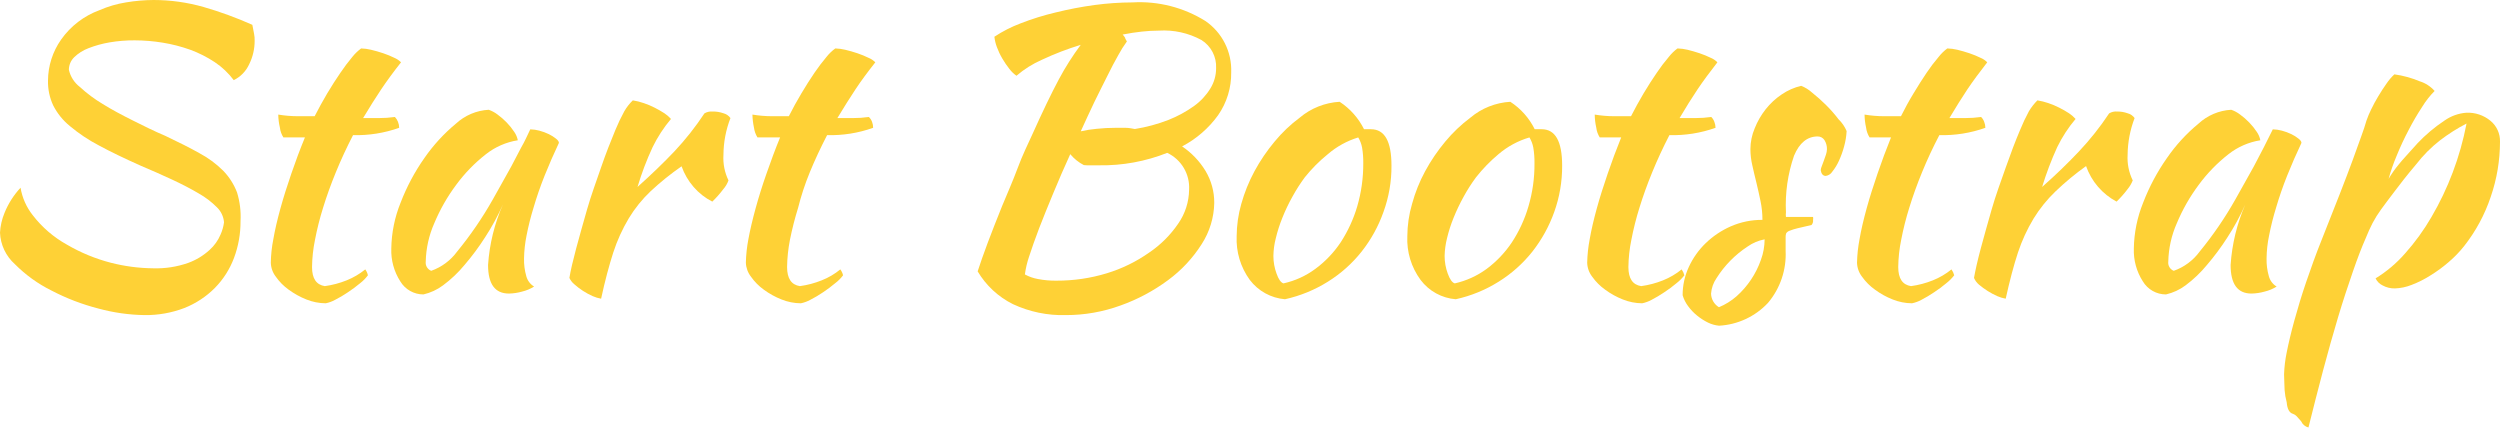
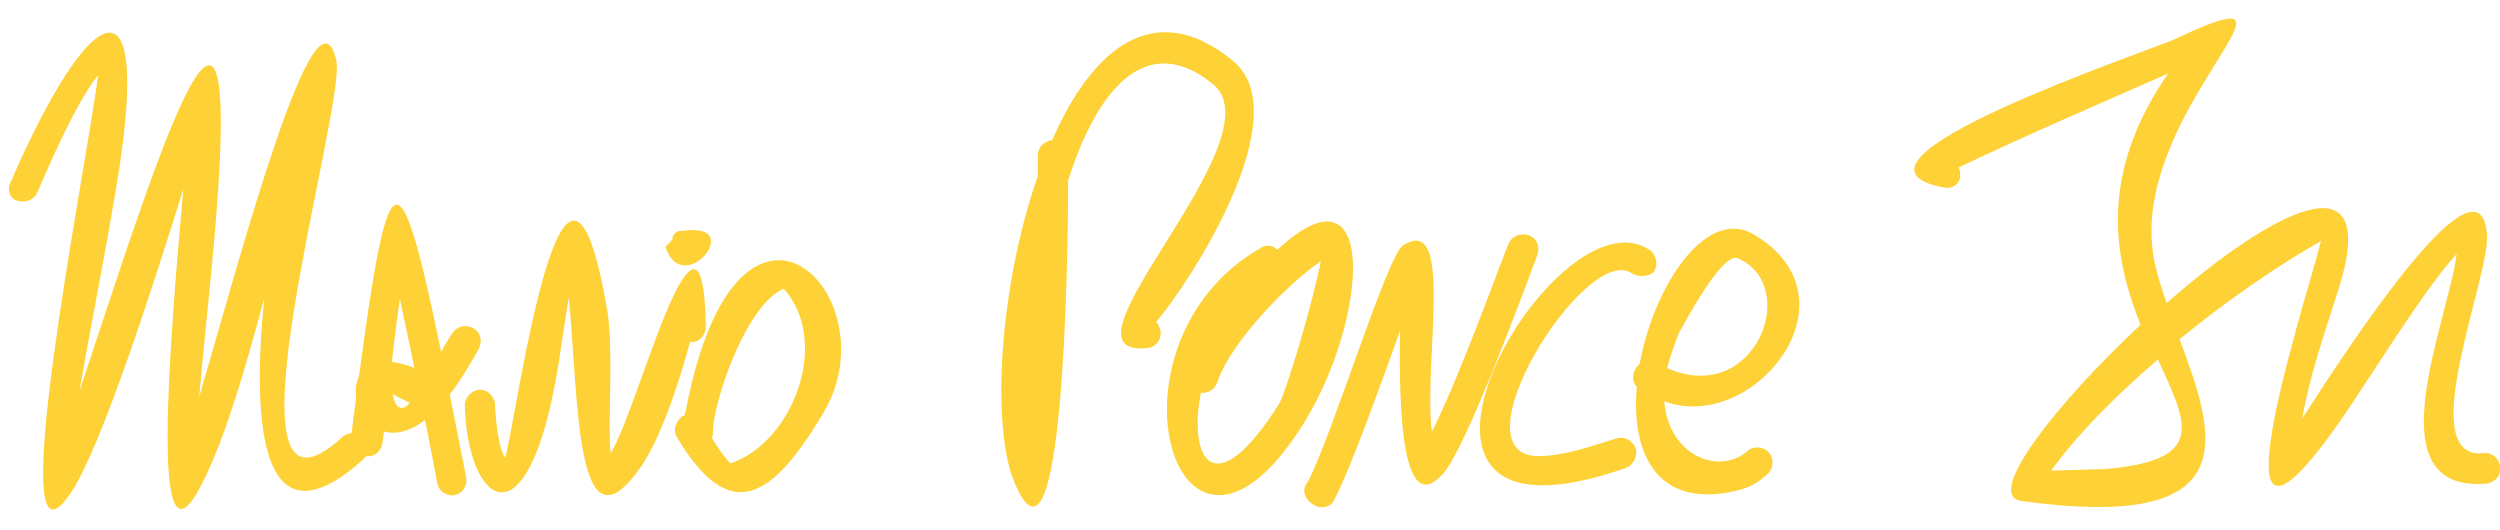
- <svg xmlns="http://www.w3.org/2000/svg" viewBox="0 0 228.66 39.08">
-   <style>.cls-1{fill:#fed136;}</style>
-   <path class="cls-1" d="M23.08,15.17c.07.4.13.68.16.83a2.66,2.66,0,0,1,.05.62,4.76,4.76,0,0,1-.51,2.18,3,3,0,0,1-1.4,1.43,7.12,7.12,0,0,0-1.73-1.64,10.8,10.8,0,0,0-2.25-1.14,14.23,14.23,0,0,0-2.53-.65,16,16,0,0,0-2.55-.21,13,13,0,0,0-2.32.19,9.91,9.91,0,0,0-1.91.53,3.79,3.79,0,0,0-1.31.83,1.61,1.61,0,0,0-.48,1.14,2.73,2.73,0,0,0,1,1.57,12.76,12.76,0,0,0,2.09,1.56c.82.51,1.74,1,2.74,1.5s2,1,3,1.42c1.2.57,2.24,1.09,3.11,1.58a9.31,9.31,0,0,1,2.16,1.59,5.83,5.83,0,0,1,1.28,2A7.5,7.5,0,0,1,22,33.12a9.43,9.43,0,0,1-.6,3.38,7.84,7.84,0,0,1-1.75,2.74,8.21,8.21,0,0,1-2.78,1.83,9.85,9.85,0,0,1-3.65.65A17,17,0,0,1,9,41.12a20,20,0,0,1-4.3-1.65,12.61,12.61,0,0,1-3.33-2.4A4.09,4.09,0,0,1,0,34.18a5.48,5.48,0,0,1,.41-1.8,7.5,7.5,0,0,1,1.47-2.31A5.49,5.49,0,0,0,3,32.59a10.14,10.14,0,0,0,3.13,2.69,15.79,15.79,0,0,0,4,1.65,16.23,16.23,0,0,0,3.87.51,8.83,8.83,0,0,0,3.23-.5,5.89,5.89,0,0,0,1.94-1.18,3.94,3.94,0,0,0,1-1.4,4,4,0,0,0,.32-1.13,2.14,2.14,0,0,0-.65-1.37,7.65,7.65,0,0,0-1.67-1.27c-.69-.41-1.5-.83-2.42-1.26s-1.88-.85-2.87-1.27c-1.48-.66-2.77-1.28-3.84-1.86a14.83,14.83,0,0,1-2.65-1.77,5.88,5.88,0,0,1-1.53-1.9,5.1,5.1,0,0,1-.47-2.26,6.57,6.57,0,0,1,1.2-3.75A7.41,7.41,0,0,1,9.1,13.83a10,10,0,0,1,2.42-.71,15.83,15.83,0,0,1,2.53-.22,16.76,16.76,0,0,1,4.57.64A34.29,34.29,0,0,1,23.08,15.17Z" transform="translate(0 -12.9)" />
-   <path class="cls-1" d="M25.92,25.47a2.16,2.16,0,0,1-.32-.9,5.75,5.75,0,0,1-.15-1.19,11.13,11.13,0,0,0,1.77.15h1.56c.36-.7.74-1.4,1.15-2.09s.82-1.32,1.21-1.89a17.57,17.57,0,0,1,1.09-1.45,4.35,4.35,0,0,1,.8-.77,4.29,4.29,0,0,1,.9.12c.37.09.74.19,1.12.32s.72.27,1,.41a1.89,1.89,0,0,1,.63.42c-.71.9-1.31,1.72-1.82,2.48s-1.06,1.64-1.65,2.62h1.44a10.58,10.58,0,0,0,1.47-.1,1.28,1.28,0,0,1,.28.44,1.5,1.5,0,0,1,.11.55,11.71,11.71,0,0,1-4.22.67c-.59,1.14-1.11,2.27-1.57,3.39s-.85,2.21-1.17,3.25a26.36,26.36,0,0,0-.74,2.94,13.17,13.17,0,0,0-.27,2.49q0,1.56,1.17,1.74a8.46,8.46,0,0,0,2-.53,6.68,6.68,0,0,0,1.7-1,1.42,1.42,0,0,1,.24.54,3.7,3.7,0,0,1-.72.73,12.51,12.51,0,0,1-1.12.83,10.47,10.47,0,0,1-1.17.69,3,3,0,0,1-.85.31,4.85,4.85,0,0,1-1.77-.35,7.38,7.38,0,0,1-1.61-.89,4.93,4.93,0,0,1-1.18-1.19,2.19,2.19,0,0,1-.46-1.29,11.94,11.94,0,0,1,.23-2.14c.15-.87.37-1.8.65-2.82s.62-2.08,1-3.19.79-2.21,1.24-3.3Z" transform="translate(0 -12.9)" />
-   <path class="cls-1" d="M48.5,24.73a3.45,3.45,0,0,1,.83.12,4.92,4.92,0,0,1,.87.32,3.48,3.48,0,0,1,.65.41q.27.21.27.39c-.47,1-.91,2-1.31,3s-.74,2-1,2.89a24.37,24.37,0,0,0-.65,2.58,11.63,11.63,0,0,0-.23,2.09,5.4,5.4,0,0,0,.21,1.64,1.58,1.58,0,0,0,.71.94,3.64,3.64,0,0,1-1.1.46,4.72,4.72,0,0,1-1.2.18c-1.28,0-1.91-.87-1.91-2.62A16.45,16.45,0,0,1,46,31.6a21.14,21.14,0,0,1-1.63,3,22.3,22.3,0,0,1-1.87,2.52A11.21,11.21,0,0,1,40.52,39a4.79,4.79,0,0,1-1.79.83,2.46,2.46,0,0,1-2.12-1.2,5.2,5.2,0,0,1-.82-3,11.6,11.6,0,0,1,.85-4.19,18.86,18.86,0,0,1,2.18-4.09,15.66,15.66,0,0,1,2.88-3.14,4.81,4.81,0,0,1,3-1.27,2.89,2.89,0,0,1,.8.43,6.43,6.43,0,0,1,.85.74,5.91,5.91,0,0,1,.69.86,2,2,0,0,1,.32.76A6.31,6.31,0,0,0,44.45,27a14.3,14.3,0,0,0-2.73,2.81,16.49,16.49,0,0,0-2,3.51,9.17,9.17,0,0,0-.78,3.5.8.8,0,0,0,.5.85,5,5,0,0,0,2.37-1.76,33.44,33.44,0,0,0,3.26-4.76l.79-1.41c.3-.52.6-1.07.91-1.63l.9-1.72C48,25.83,48.24,25.27,48.5,24.73Z" transform="translate(0 -12.9)" />
-   <path class="cls-1" d="M52.08,38.32c.11-.68.32-1.58.62-2.7s.64-2.32,1-3.58.83-2.53,1.27-3.81.89-2.42,1.31-3.43a17,17,0,0,1,.82-1.72,4.49,4.49,0,0,1,.78-1,5.82,5.82,0,0,1,1,.25,7.17,7.17,0,0,1,1,.42,10.06,10.06,0,0,1,.89.51,3,3,0,0,1,.6.52,12.47,12.47,0,0,0-1.68,2.58A26.67,26.67,0,0,0,58.31,30q1.9-1.7,3.38-3.26a26,26,0,0,0,2.74-3.47,1.24,1.24,0,0,1,.74-.17,2.8,2.8,0,0,1,1,.16,1.13,1.13,0,0,1,.64.44,9.39,9.39,0,0,0-.64,3.36,4.67,4.67,0,0,0,.46,2.34,2.52,2.52,0,0,1-.48.81,9.48,9.48,0,0,1-1,1.13A5.64,5.64,0,0,1,63.44,30a5.85,5.85,0,0,1-1.1-1.89,25,25,0,0,0-2.83,2.28,11.89,11.89,0,0,0-2,2.48A15.33,15.33,0,0,0,56.09,36c-.38,1.18-.76,2.59-1.11,4.22a3.32,3.32,0,0,1-.76-.23,6.46,6.46,0,0,1-.89-.48,6.29,6.29,0,0,1-.79-.6A1.65,1.65,0,0,1,52.08,38.32Z" transform="translate(0 -12.9)" />
-   <path class="cls-1" d="M69.28,25.47a2.31,2.31,0,0,1-.32-.9,6.42,6.42,0,0,1-.14-1.19,11.13,11.13,0,0,0,1.77.15h1.56c.35-.7.74-1.4,1.15-2.09s.81-1.32,1.2-1.89a17.48,17.48,0,0,1,1.1-1.45,4.05,4.05,0,0,1,.8-.77,4.46,4.46,0,0,1,.9.12c.37.09.74.19,1.12.32s.72.27,1,.41a1.85,1.85,0,0,1,.64.42c-.71.9-1.32,1.72-1.82,2.48s-1.06,1.64-1.65,2.62H78a10.37,10.37,0,0,0,1.47-.1,1.17,1.17,0,0,1,.29.44,1.49,1.49,0,0,1,.1.55,11.62,11.62,0,0,1-4.21.67c-.59,1.14-1.12,2.27-1.58,3.39S73.26,30.86,73,31.9a28.93,28.93,0,0,0-.75,2.94,14,14,0,0,0-.26,2.49q0,1.56,1.17,1.74a8.38,8.38,0,0,0,2-.53,6.35,6.35,0,0,0,1.7-1,1.47,1.47,0,0,1,.25.54,3.53,3.53,0,0,1-.73.73,12.33,12.33,0,0,1-1.11.83,10.47,10.47,0,0,1-1.17.69,3.1,3.1,0,0,1-.85.31,4.85,4.85,0,0,1-1.77-.35,7.16,7.16,0,0,1-1.61-.89,4.93,4.93,0,0,1-1.18-1.19,2.2,2.2,0,0,1-.47-1.29,13,13,0,0,1,.23-2.14c.16-.87.38-1.8.66-2.82s.61-2.08,1-3.19.79-2.21,1.24-3.3Z" transform="translate(0 -12.9)" />
-   <path class="cls-1" d="M112.61,19.52a6.68,6.68,0,0,1-1.2,3.92,9.49,9.49,0,0,1-3.29,2.85,7.24,7.24,0,0,1,2.14,2.24,5.61,5.61,0,0,1,.8,2.93,7.17,7.17,0,0,1-1.15,3.77,12.21,12.21,0,0,1-3.07,3.29,16.72,16.72,0,0,1-4.35,2.32,14.54,14.54,0,0,1-5,.88,10.74,10.74,0,0,1-4.84-1,7.78,7.78,0,0,1-3.23-3q.34-1.06.93-2.64c.39-1,.82-2.16,1.3-3.32s1-2.33,1.43-3.49.94-2.2,1.36-3.12c.9-2,1.7-3.67,2.41-5a24.86,24.86,0,0,1,2-3.15,26.71,26.71,0,0,0-3.54,1.36,9.33,9.33,0,0,0-2.34,1.47,2.91,2.91,0,0,1-.65-.63,8.15,8.15,0,0,1-.64-.94,6.29,6.29,0,0,1-.5-1.05,3.94,3.94,0,0,1-.23-.95,12,12,0,0,1,2.39-1.22,23.75,23.75,0,0,1,3.21-1,33.74,33.74,0,0,1,3.55-.68,26.83,26.83,0,0,1,3.49-.24,11.36,11.36,0,0,1,6.66,1.7A5.44,5.44,0,0,1,112.61,19.52ZM99.13,28a4,4,0,0,1-1.24-1c-.55,1.2-1.06,2.38-1.54,3.54s-.92,2.23-1.3,3.22-.68,1.86-.92,2.59A8.69,8.69,0,0,0,93.74,38a3.87,3.87,0,0,0,1.19.42,8.25,8.25,0,0,0,1.72.15,15.56,15.56,0,0,0,4.6-.68A13.63,13.63,0,0,0,105.11,36a9.93,9.93,0,0,0,2.65-2.64,5.53,5.53,0,0,0,1-3.11,3.51,3.51,0,0,0-2-3.37,16.2,16.2,0,0,1-6.23,1.14h-.76A3.79,3.79,0,0,1,99.13,28ZM106,15.7a14.6,14.6,0,0,0-1.57.09c-.56.06-1.14.15-1.75.27a1.33,1.33,0,0,1,.23.3c0,.1.11.21.16.33a10.77,10.77,0,0,0-.78,1.24c-.31.55-.65,1.18-1,1.9s-.77,1.51-1.19,2.39-.83,1.77-1.25,2.69a10.89,10.89,0,0,1,1.47-.23,16.47,16.47,0,0,1,1.71-.09c.31,0,.61,0,.91,0s.58.06.86.11a15.06,15.06,0,0,0,3.07-.83,10.86,10.86,0,0,0,2.35-1.28A5.48,5.48,0,0,0,110.7,21a3.51,3.51,0,0,0,.53-1.87,2.87,2.87,0,0,0-1.34-2.57A7.22,7.22,0,0,0,106,15.7Z" transform="translate(0 -12.9)" />
-   <path class="cls-1" d="M117.53,40.27a4.51,4.51,0,0,1-3.22-1.77,6.31,6.31,0,0,1-1.2-4,11,11,0,0,1,.42-2.94,14.51,14.51,0,0,1,1.21-3,16.37,16.37,0,0,1,1.84-2.71,13.15,13.15,0,0,1,2.3-2.19,6.21,6.21,0,0,1,3.65-1.45,6.4,6.4,0,0,1,2.23,2.51l.32,0,.31,0c1.26,0,1.88,1.11,1.88,3.33a12.13,12.13,0,0,1-.73,4.23,12.61,12.61,0,0,1-2,3.63,12.09,12.09,0,0,1-3.08,2.75A12.45,12.45,0,0,1,117.53,40.27Zm1.81-11.15a15.33,15.33,0,0,0-1.13,1.77,16.13,16.13,0,0,0-.92,1.93,13,13,0,0,0-.6,1.87,6.79,6.79,0,0,0-.22,1.62,4.65,4.65,0,0,0,.29,1.62c.18.52.4.82.63.89a7.68,7.68,0,0,0,2.92-1.33,9.7,9.7,0,0,0,2.31-2.42,12.49,12.49,0,0,0,1.52-3.3,13.82,13.82,0,0,0,.55-3.93,7.84,7.84,0,0,0-.11-1.45,2.8,2.8,0,0,0-.35-.92A7.71,7.71,0,0,0,121.45,27,13.82,13.82,0,0,0,119.34,29.12Z" transform="translate(0 -12.9)" />
-   <path class="cls-1" d="M133.15,40.27a4.47,4.47,0,0,1-3.22-1.77,6.25,6.25,0,0,1-1.21-4,10.62,10.62,0,0,1,.43-2.94,13.93,13.93,0,0,1,1.2-3,16.37,16.37,0,0,1,1.84-2.71,13.51,13.51,0,0,1,2.3-2.19,6.23,6.23,0,0,1,3.65-1.45,6.33,6.33,0,0,1,2.23,2.51l.32,0,.32,0c1.25,0,1.87,1.11,1.87,3.33a12.36,12.36,0,0,1-.72,4.23,12.87,12.87,0,0,1-2,3.63,12.09,12.09,0,0,1-3.08,2.75A12.39,12.39,0,0,1,133.15,40.27ZM135,29.12a15.33,15.33,0,0,0-1.13,1.77,17.83,17.83,0,0,0-.92,1.93,13,13,0,0,0-.6,1.87,7.34,7.34,0,0,0-.22,1.62,4.65,4.65,0,0,0,.29,1.62c.19.52.4.82.64.89a7.82,7.82,0,0,0,2.92-1.33,9.84,9.84,0,0,0,2.3-2.42,12.18,12.18,0,0,0,1.52-3.3,13.48,13.48,0,0,0,.55-3.93,7.84,7.84,0,0,0-.11-1.45,2.8,2.8,0,0,0-.35-.92A7.71,7.71,0,0,0,137.06,27,14.28,14.28,0,0,0,135,29.12Z" transform="translate(0 -12.9)" />
-   <path class="cls-1" d="M146.32,25.47a2.16,2.16,0,0,1-.32-.9,5.66,5.66,0,0,1-.14-1.19,10.94,10.94,0,0,0,1.77.15h1.55c.36-.7.74-1.4,1.15-2.09s.82-1.32,1.21-1.89a15.52,15.52,0,0,1,1.1-1.45,4.07,4.07,0,0,1,.79-.77,4.46,4.46,0,0,1,.91.12c.36.09.73.19,1.11.32s.72.27,1,.41a1.79,1.79,0,0,1,.63.42c-.7.9-1.31,1.72-1.82,2.48s-1.06,1.64-1.64,2.62h1.43a10.58,10.58,0,0,0,1.47-.1,1.15,1.15,0,0,1,.28.44,1.5,1.5,0,0,1,.11.55,11.67,11.67,0,0,1-4.22.67c-.59,1.14-1.11,2.27-1.57,3.39s-.85,2.21-1.17,3.25a26.36,26.36,0,0,0-.74,2.94,13.17,13.17,0,0,0-.27,2.49q0,1.56,1.17,1.74a8.46,8.46,0,0,0,2-.53,6.51,6.51,0,0,0,1.7-1,1.66,1.66,0,0,1,.25.54,4.13,4.13,0,0,1-.73.73,11.22,11.22,0,0,1-1.12.83,11.36,11.36,0,0,1-1.16.69,3.1,3.1,0,0,1-.85.31,4.85,4.85,0,0,1-1.77-.35,7.16,7.16,0,0,1-1.61-.89,5,5,0,0,1-1.19-1.19,2.19,2.19,0,0,1-.46-1.29,13,13,0,0,1,.23-2.14c.15-.87.37-1.8.65-2.82s.62-2.08,1-3.19.79-2.21,1.23-3.3Z" transform="translate(0 -12.9)" />
-   <path class="cls-1" d="M168.9,24.89a6.59,6.59,0,0,1-.23,1.4,8.34,8.34,0,0,1-.47,1.31,4.63,4.63,0,0,1-.61,1,.84.84,0,0,1-.6.39c-.26,0-.41-.2-.46-.53a1.13,1.13,0,0,1,.09-.34c.06-.15.12-.32.19-.51s.14-.38.2-.57a1.65,1.65,0,0,0,.09-.49,1.51,1.51,0,0,0-.23-.84.73.73,0,0,0-.62-.33c-.95,0-1.67.59-2.16,1.76a13.82,13.82,0,0,0-.74,5.18,1.57,1.57,0,0,0,0,.42h2.48a.85.85,0,0,1,0,.28.59.59,0,0,1-.14.46l-1.29.3a5.39,5.39,0,0,0-.73.23.59.59,0,0,0-.3.23,1,1,0,0,0-.05.33c0,.19,0,.38,0,.57s0,.42,0,.7a6.88,6.88,0,0,1-1.61,4.76,6.61,6.61,0,0,1-4.48,2.09,2.94,2.94,0,0,1-1-.28,5.19,5.19,0,0,1-1-.64,4.54,4.54,0,0,1-.83-.87,3.1,3.1,0,0,1-.5-1,6.11,6.11,0,0,1,.57-2.59,7.21,7.21,0,0,1,1.54-2.17,7.86,7.86,0,0,1,2.3-1.54,7.11,7.11,0,0,1,2.89-.59,8.42,8.42,0,0,0-.18-1.74c-.12-.57-.24-1.12-.37-1.65s-.26-1.06-.37-1.57a6.56,6.56,0,0,1-.18-1.51,4.93,4.93,0,0,1,.39-1.9,7,7,0,0,1,1-1.74,6.42,6.42,0,0,1,1.48-1.37,5.33,5.33,0,0,1,1.77-.78,3.23,3.23,0,0,1,1,.62,14.82,14.82,0,0,1,1.29,1.15,12.13,12.13,0,0,1,1.13,1.29A3.24,3.24,0,0,1,168.9,24.89ZM157.22,41a5.82,5.82,0,0,0,1.61-1,8,8,0,0,0,2.23-3.33,5.54,5.54,0,0,0,.34-1.88,4,4,0,0,0-1.56.66A9.54,9.54,0,0,0,157,38.34a2.86,2.86,0,0,0-.5,1.42A1.5,1.5,0,0,0,157.22,41Z" transform="translate(0 -12.9)" />
-   <path class="cls-1" d="M171,25.47a2.16,2.16,0,0,1-.32-.9,5.66,5.66,0,0,1-.14-1.19,10.94,10.94,0,0,0,1.77.15h1.56c.35-.7.73-1.4,1.15-2.09s.81-1.32,1.2-1.89a15.52,15.52,0,0,1,1.1-1.45,4.07,4.07,0,0,1,.79-.77,4.46,4.46,0,0,1,.91.12c.36.09.73.19,1.11.32s.72.27,1,.41a1.79,1.79,0,0,1,.63.42c-.7.9-1.31,1.72-1.82,2.48s-1.05,1.64-1.64,2.62h1.43a10.58,10.58,0,0,0,1.47-.1,1.15,1.15,0,0,1,.28.44,1.5,1.5,0,0,1,.11.55,11.66,11.66,0,0,1-4.21.67c-.6,1.14-1.12,2.27-1.58,3.39s-.85,2.21-1.17,3.25a26.36,26.36,0,0,0-.74,2.94,13.17,13.17,0,0,0-.27,2.49q0,1.56,1.17,1.74a8.46,8.46,0,0,0,2-.53,6.51,6.51,0,0,0,1.7-1,1.66,1.66,0,0,1,.25.54,4.13,4.13,0,0,1-.73.73,11.22,11.22,0,0,1-1.12.83,11.36,11.36,0,0,1-1.16.69,3.1,3.1,0,0,1-.85.31,4.85,4.85,0,0,1-1.77-.35,7.16,7.16,0,0,1-1.61-.89,5,5,0,0,1-1.19-1.19,2.19,2.19,0,0,1-.46-1.29,13,13,0,0,1,.23-2.14c.15-.87.37-1.8.65-2.82s.62-2.08,1-3.19.79-2.21,1.23-3.3Z" transform="translate(0 -12.9)" />
-   <path class="cls-1" d="M180.55,38.32c.12-.68.32-1.58.62-2.7s.64-2.32,1-3.58.83-2.53,1.28-3.81.88-2.42,1.31-3.43a17.28,17.28,0,0,1,.81-1.72,5.13,5.13,0,0,1,.78-1,6.15,6.15,0,0,1,1,.25,7.54,7.54,0,0,1,1,.42,8.8,8.8,0,0,1,.89.51,3,3,0,0,1,.6.52,12.47,12.47,0,0,0-1.68,2.58A29.42,29.42,0,0,0,186.78,30c1.28-1.13,2.4-2.22,3.38-3.26a26.08,26.08,0,0,0,2.75-3.47,1.22,1.22,0,0,1,.74-.17,2.75,2.75,0,0,1,.95.16,1.13,1.13,0,0,1,.64.44,9.61,9.61,0,0,0-.64,3.36,4.66,4.66,0,0,0,.47,2.34,3,3,0,0,1-.48.81,9.57,9.57,0,0,1-1,1.13,5.88,5.88,0,0,1-2.79-3.25A25.16,25.16,0,0,0,188,30.41a12.57,12.57,0,0,0-2,2.48A15.32,15.32,0,0,0,184.57,36c-.39,1.18-.76,2.59-1.12,4.22a3.47,3.47,0,0,1-.76-.23A7,7,0,0,1,181,38.93,1.65,1.65,0,0,1,180.55,38.32Z" transform="translate(0 -12.9)" />
-   <path class="cls-1" d="M207.88,24.73a3.45,3.45,0,0,1,.83.12,4.92,4.92,0,0,1,.87.32,3.48,3.48,0,0,1,.65.41q.27.21.27.39c-.47,1-.91,2-1.31,3s-.74,2-1,2.89a24.37,24.37,0,0,0-.65,2.58,10.79,10.79,0,0,0-.23,2.09,5.4,5.4,0,0,0,.21,1.64,1.58,1.58,0,0,0,.71.94,3.64,3.64,0,0,1-1.1.46,4.72,4.72,0,0,1-1.2.18c-1.28,0-1.91-.87-1.91-2.62a16.7,16.7,0,0,1,1.34-5.52,21.14,21.14,0,0,1-1.63,3,22.3,22.3,0,0,1-1.87,2.52A11.21,11.21,0,0,1,199.9,39a4.79,4.79,0,0,1-1.79.83,2.46,2.46,0,0,1-2.12-1.2,5.2,5.2,0,0,1-.82-3,11.6,11.6,0,0,1,.85-4.19,18.86,18.86,0,0,1,2.18-4.09,15.37,15.37,0,0,1,2.88-3.14,4.81,4.81,0,0,1,3-1.27,2.89,2.89,0,0,1,.8.43,6.43,6.43,0,0,1,.85.74,5.91,5.91,0,0,1,.69.86,2,2,0,0,1,.32.76A6.31,6.31,0,0,0,203.83,27a14.3,14.3,0,0,0-2.73,2.81,16.49,16.49,0,0,0-2,3.51,9.17,9.17,0,0,0-.78,3.5.8.8,0,0,0,.5.85,5,5,0,0,0,2.37-1.76,33.44,33.44,0,0,0,3.26-4.76l.79-1.41c.3-.52.6-1.07.91-1.63l.9-1.72C207.34,25.83,207.62,25.27,207.88,24.73Z" transform="translate(0 -12.9)" />
-   <path class="cls-1" d="M209.72,50.75c-.33-.09-.52-.45-.57-1.06a5.94,5.94,0,0,1-.19-1.1c0-.42-.05-.91-.05-1.45a11.83,11.83,0,0,1,.24-2c.17-.86.4-1.83.7-2.92s.65-2.26,1.08-3.52.89-2.54,1.41-3.84c.64-1.63,1.19-3,1.67-4.23s.86-2.23,1.18-3.1.58-1.59.78-2.16.36-1,.48-1.45a8.64,8.64,0,0,1,.42-1,13.36,13.36,0,0,1,.66-1.22c.24-.41.5-.8.76-1.17a4.92,4.92,0,0,1,.71-.83,9.44,9.44,0,0,1,2.33.64,3,3,0,0,1,1.35.88,7.92,7.92,0,0,0-1.13,1.44,23.25,23.25,0,0,0-1.24,2.12,25.29,25.29,0,0,0-1.1,2.36,17.08,17.08,0,0,0-.74,2.12,10.32,10.32,0,0,1,.92-1.31c.37-.47,1-1.12,1.73-1.95a14.22,14.22,0,0,1,2.46-2.07,4,4,0,0,1,2-.72,3.23,3.23,0,0,1,2.21.74,2.39,2.39,0,0,1,.87,1.91,15.52,15.52,0,0,1-.85,5.05,15,15,0,0,1-2.44,4.51A10.39,10.39,0,0,1,224,36.84a12.57,12.57,0,0,1-1.7,1.25,9.34,9.34,0,0,1-1.73.87,4.5,4.5,0,0,1-1.52.32,2.24,2.24,0,0,1-1.12-.27,1.36,1.36,0,0,1-.65-.65,11.69,11.69,0,0,0,2.69-2.27,20.19,20.19,0,0,0,2.42-3.34,26.61,26.61,0,0,0,1.95-4.09,27.19,27.19,0,0,0,1.26-4.46,16,16,0,0,0-2.43,1.54A12.33,12.33,0,0,0,221,27.92c-.85,1-1.52,1.87-2,2.51s-.9,1.18-1.22,1.63a10.31,10.31,0,0,0-.78,1.25c-.2.39-.42.87-.65,1.44-.33.75-.72,1.75-1.15,3s-.89,2.62-1.35,4.16-.92,3.17-1.38,4.9-.9,3.47-1.33,5.19a1,1,0,0,1-.67-.57c-.19-.21-.33-.36-.41-.46A.81.81,0,0,0,209.72,50.75Z" transform="translate(0 -12.9)" />
+ <svg xmlns="http://www.w3.org/2000/svg" version="1.1" id="Layer_1" x="0px" y="0px" viewBox="0 0 173.2 36.7" style="enable-background:new 0 0 173.2 36.7;" xml:space="preserve">
+   <style type="text/css">
+ 	.st0{fill-rule:evenodd;clip-rule:evenodd;fill:#FED136;}
+ </style>
+   <g>
+     <path class="st0" d="M0.7,12.7C6.3-0.2,10.7-2.4,8,13.3c-0.8,4.8-1.7,9.2-2.5,13.8c4.3-12.7,12-38.5,9.2-8.9   c-0.7,7-0.8,8.2-0.9,9.3c2.9-9.9,8.1-29.5,9.5-23.3c0.7,3.3-8.7,34.4,0.4,26.1c0.4-0.4,1.1-0.4,1.5,0c0.4,0.4,0.4,1.1,0,1.5   c-7,6.3-7.8-2-6.9-11.1c-1.3,4.8-2.6,9.3-4.1,12.4c-4,8.4-2.4-9.7-1.5-20c-2.3,7.4-5.7,17.8-7.7,20.9c-5.1,7.9,1-22.5,1.8-28.8   c-1.6,2-3.5,6.5-4.2,8.1c-0.2,0.5-0.8,0.8-1.4,0.6C0.7,13.8,0.5,13.2,0.7,12.7L0.7,12.7z" />
+     <path class="st0" d="M24.3,30.4c2.9-22.3,3.2-21.8,8,2.7c0.1,0.6-0.3,1.1-0.8,1.2c-0.6,0.1-1.1-0.3-1.2-0.8   c-0.8-4.3-1.7-8.6-2.6-12.8c-0.5,3.5-0.9,7.7-1.2,10c-0.1,0.6-0.6,1-1.2,0.9C24.6,31.6,24.2,31,24.3,30.4L24.3,30.4z" />
+     <path class="st0" d="M28.4,27.9c-0.3-0.1-0.8-0.4-1.2-0.6C27.4,28.4,27.9,28.5,28.4,27.9L28.4,27.9z M29.6,26.1   c0.6-1,1.1-2.1,1.8-3.1c0.4-0.5,1-0.5,1.5-0.2c0.5,0.4,0.5,1,0.2,1.5l-0.7,1.2c-7.1,11.9-11.8-4.2-2.8,0.4   C29.5,26.1,29.5,26.1,29.6,26.1L29.6,26.1z" />
+     <path class="st0" d="M34.3,28.1c0,0.5,0.2,3,0.7,3.6c0.8-2.7,4.1-28,7.1-10c0.4,2.7,0,7.7,0.2,9.7c1.1-1.7,2.9-7.9,4.4-11l0,0l0,0   c1.2-2.4,2.1-2.9,2.2,2.2c0,0.6-0.4,1.1-1,1.1c0,0-0.1,0-0.1,0c-0.8,3-2,6.5-3.3,8.5c-4.7,6.9-4.4-4.8-5.1-11.6   c-0.3,1.9-0.6,3.9-0.7,4.6c-2.1,13-6.3,9.8-6.5,2.9c0-0.6,0.5-1.1,1.1-1.1C33.8,27,34.3,27.5,34.3,28.1L34.3,28.1z" />
+     <path class="st0" d="M49.3,30.3c0.4,0.7,0.9,1.4,1.3,1.8c4.3-1.4,7-8.4,3.7-12.1c-2.4,1-4.6,6.9-4.9,9.6c0,0.1,0,0.1,0,0.2   C49.4,30.1,49.4,30.2,49.3,30.3L49.3,30.3z M47.4,28.8l0.1-0.3c3.6-18.9,14.3-8,9.6,0c-3.7,6.3-6.6,7.8-10.2,1.8   c-0.3-0.5-0.1-1.1,0.4-1.5C47.3,28.9,47.4,28.8,47.4,28.8L47.4,28.8z" />
+     <path class="st0" d="M74,12.5c0,6.4-0.4,28.3-3.6,21.2c-1.8-3.8-1.2-13.8,1.5-21.5l0-1.4c0-0.6,0.4-1,1-1.1c2.7-6.2,7-10,12.5-5.5   c4.6,3.7-2.9,15.3-5.3,18.1c0.1,0.1,0.2,0.3,0.3,0.6c0.1,0.6-0.3,1.1-0.8,1.2C72.2,25,88.8,9.6,84,5.8C79.4,2.1,76,6.2,74,12.5   L74,12.5z" />
+     <path class="st0" d="M83.2,27.2c-0.9,4.6,0.9,7.9,5.4,0.8c0.5-0.8,2.4-7.2,2.9-9.9c-2.6,1.8-6.2,5.7-7.1,8.2   C84.3,26.8,83.8,27.3,83.2,27.2L83.2,27.2z M88.5,17.3c7-6.5,6.3,4.7,1.9,11.9c-8.8,14.3-14.7-5.3-3.1-12   C87.7,16.9,88.2,17,88.5,17.3L88.5,17.3z" />
+     <path class="st0" d="M90.6,33.4c1.8-3.5,5.5-15.7,6.6-16.4c3.6-2.3,1.4,8.1,2,12.9c1.8-3.5,4.5-11,5.3-13c0.2-0.5,0.8-0.8,1.4-0.6   c0.6,0.2,0.8,0.8,0.6,1.4c-0.8,2.1-5,13.6-6.6,15.2c-2.8,3-3-4.7-2.9-10c-1.4,3.9-3.4,9.5-4.6,11.8c-0.3,0.5-1,0.6-1.5,0.2   C90.3,34.5,90.2,33.8,90.6,33.4L90.6,33.4z" />
+     <path class="st0" d="M113,18.9c-3.2-2-12.4,12.7-6.4,12.7c1.7,0,3.7-0.7,5.3-1.2c0.5-0.2,1.1,0,1.4,0.6c0.2,0.5-0.1,1.2-0.6,1.4   c-20.4,7.2-4.9-19.9,1.7-15c0.4,0.4,0.5,1.1,0.1,1.5C114.1,19.2,113.4,19.2,113,18.9L113,18.9z" />
+     <path class="st0" d="M115.5,25.5c6.1,2.7,9.3-5.7,4.9-7.6c-1.1-0.5-3.8,4.7-4.1,5.2l0,0C116,23.9,115.7,24.7,115.5,25.5L115.5,25.5   z M115.3,27.8c0.3,3.8,3.8,5.1,5.7,3.5c0.4-0.4,1.1-0.4,1.5,0c0.4,0.4,0.4,1.1,0,1.5c-0.8,0.7-1.1,0.9-2.2,1.2   c-5.6,1.3-7.3-2.7-6.9-7.2l0,0c-0.4-0.4-0.3-1.1,0.1-1.5c0,0,0.1-0.1,0.1-0.1c1-5.5,4.7-11,8-8.9C129,20.8,121.4,30.1,115.3,27.8   L115.3,27.8z" />
+     <path class="st0" d="M134.7,13c-9-1.7,14-9.4,16-10.3c11.2-5.3-3.7,5.3-1.4,15.6c0.2,0.9,0.5,1.8,0.8,2.7   c7.3-6.4,15.1-10.6,11.8-0.6c-0.9,2.8-1.9,5.7-2.4,8.6c3.7-5.8,12.4-18.9,12.8-12.7c0.2,2.9-5.1,15.5-0.3,15.1   c0.6-0.1,1.1,0.3,1.2,0.9c0.1,0.6-0.3,1.1-0.9,1.2c-8,0.7-2.7-11.2-2.1-15.9c-1.9,2-5.4,7.6-6.1,8.6c-12.5,19.5-4.5-4.8-3.3-9.5   c-3,1.7-6.5,4.1-9.8,6.8c2.5,6.7,4.8,13.4-11,11.2c-2.5-0.4,2.4-6.7,8.3-12.2c-1.8-4.5-3-10.3,1.9-17.4c-4.8,2.1-10.1,4.4-14.5,6.5   c0.1,0.2,0.1,0.4,0.1,0.6C135.8,12.7,135.3,13.1,134.7,13L134.7,13z M149.5,24.9c-2.9,2.5-5.5,5.1-7.4,7.7l3.7-0.1   C153,31.9,151.5,29.3,149.5,24.9L149.5,24.9z" />
+     <path class="st0" d="M46.6,16.5L46.6,16.5L46.6,16.5c0-0.1,0-0.1,0-0.1v0v0l0,0l0,0l0,0c0,0,0,0,0,0v0v0l0,0l0,0v0v0v0h0v0v0l0,0v0   l0,0l0,0v0l0,0v0l0,0l0,0v0l0,0c0.1-0.2,0.2-0.3,0.4-0.4h0v0h0l0,0l0,0l0,0h0l0,0l0,0l0,0l0,0h0l0,0h0l0,0l0,0l0,0   c0.1,0,0.1,0,0.2,0h0h0c0,0,0.1,0,0.1,0l0,0l0,0h0h0l0,0c0,0,0,0,0,0l0,0l0,0h0h0h0l0,0l0,0h0h0l0,0h0l0,0h0l0,0l0,0l0,0h0h0l0,0   l0,0c4.5-0.7,0,4.8-1.2,1.1C46.6,16.6,46.6,16.6,46.6,16.5L46.6,16.5z" />
+   </g>
</svg>
